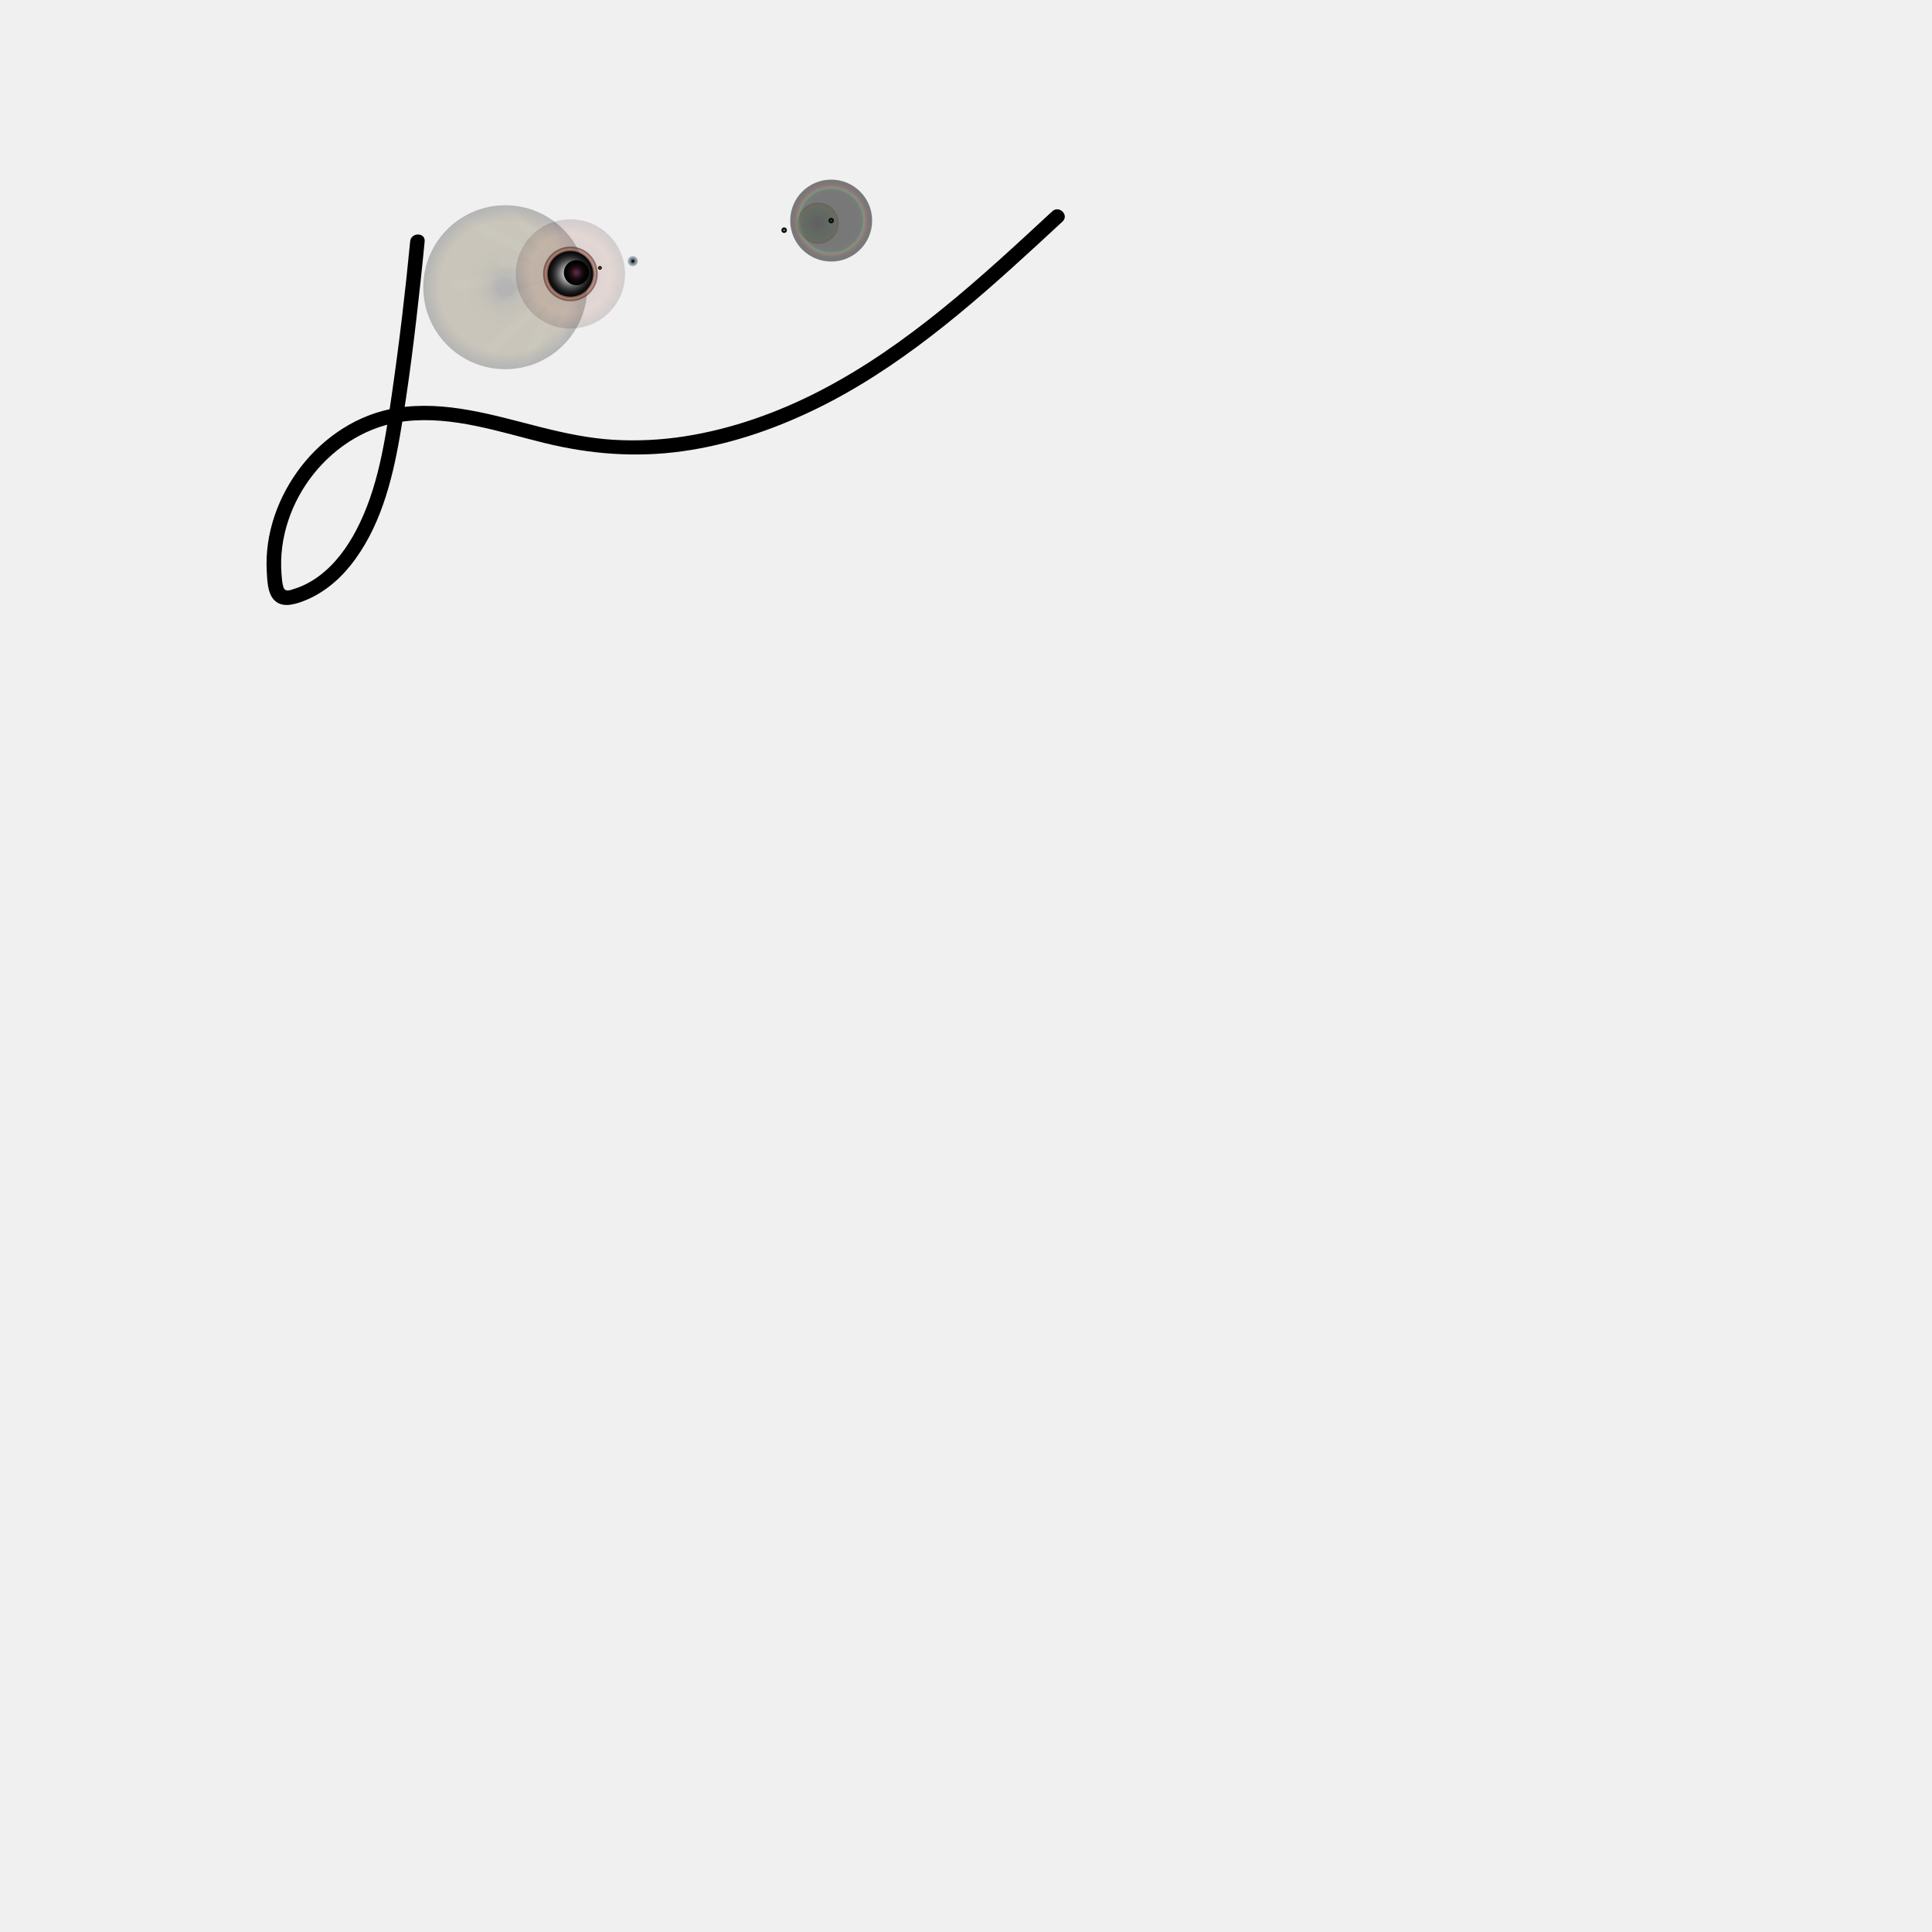
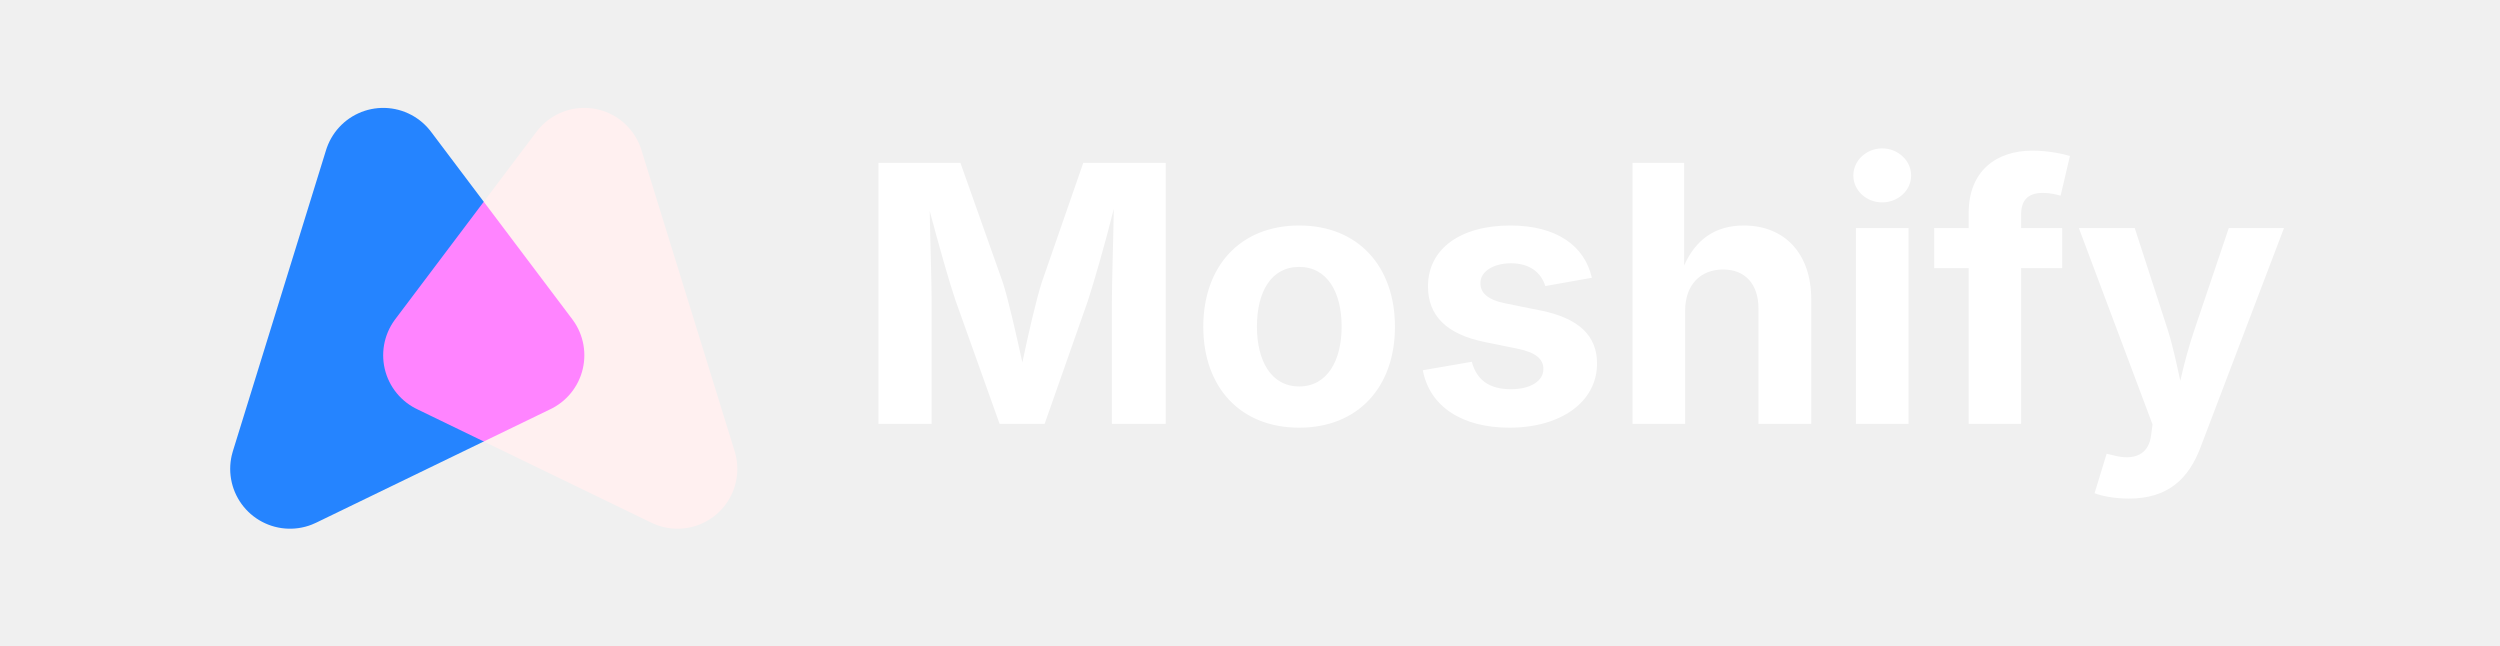
- <svg xmlns="http://www.w3.org/2000/svg" version="1.1" id="Layer_1" x="0px" y="0px" viewBox="0 0 400 400" style="enable-background:new 0 0 400 400;" xml:space="preserve">
-   <style type="text/css">
- 	.st0{opacity:0.25;fill:url(#SVGID_1_);}
- 	.st1{fill:url(#SVGID_00000012443530552454927750000018422256199086604188_);}
- 	.st2{fill:url(#SVGID_00000165210599953652528700000014401856023122735035_);}
- 	.st3{opacity:0.2;fill:url(#SVGID_00000150801924879418926510000018102974213027982734_);}
- 	.st4{fill:none;}
- 	.st5{opacity:0.15;fill:url(#SVGID_00000035506618536663041120000005942342359756534190_);}
- 	.st6{opacity:0.5;fill:url(#SVGID_00000179635576715209849550000013321823130620926362_);}
- 	.st7{fill:url(#SVGID_00000094582856276005724450000011094613417556592781_);}
- 	.st8{opacity:0.03;fill:none;stroke:#FFFFFF;stroke-width:2;stroke-miterlimit:10;}
- 	.st9{opacity:0.5;fill:url(#SVGID_00000111879954124744136200000014967045985186710929_);}
- 	.st10{fill:url(#SVGID_00000152980260683320341410000013802255741209247420_);}
- 	.st11{fill:url(#SVGID_00000044861157071389948020000013070243882404805777_);}
- 	.st12{fill:url(#SVGID_00000073711509625565740680000000559514140671646645_);}
- 	.st13{fill:url(#SVGID_00000078017449748833353110000008419837988756561319_);}
- 	.st14{fill:url(#SVGID_00000105416436464178952420000017453764721592981895_);}
- </style>
-   <g>
-     <g>
-       <path d="M84.92,49.98c-1.02,10.61-2.28,21.2-3.81,31.76c-1.38,9.49-2.82,19.34-7.31,27.94c-1.88,3.6-4.36,7.03-7.64,9.5    c-1.57,1.18-3.33,2.14-5.21,2.73c-0.9,0.28-1.93,0.75-2.28-0.38c-0.27-0.86-0.32-1.83-0.39-2.72c-0.57-7.41,2.02-14.88,6.63-20.66    c4.73-5.93,11.51-10.1,19.11-10.95c9.82-1.09,19.4,2.24,28.8,4.54c9.42,2.3,18.82,3.03,28.44,1.69c9.37-1.3,18.44-4.33,26.95-8.4    c17.5-8.36,32.33-21.26,46.49-34.28c1.77-1.62,3.53-3.26,5.29-4.89c1.42-1.31-0.71-3.43-2.12-2.12    c-14.83,13.74-29.92,27.75-48.01,37.12c-8.81,4.56-18.28,7.94-28.1,9.48c-4.89,0.76-9.88,1.01-14.82,0.71    c-5.06-0.31-9.99-1.36-14.89-2.59c-9.79-2.47-19.8-5.62-30-3.99c-7.86,1.26-14.86,5.87-19.7,12.11    c-4.75,6.13-7.57,13.92-7.12,21.73c0.11,1.85,0.14,4.39,1.46,5.84c1.53,1.68,3.87,1.11,5.76,0.44c4.02-1.45,7.43-4.18,10.08-7.48    c6.11-7.61,8.64-17.41,10.27-26.85c1.83-10.58,3.12-21.28,4.27-31.95c0.3-2.76,0.58-5.53,0.85-8.3    C88.1,48.06,85.1,48.07,84.92,49.98L84.92,49.98z" />
-     </g>
-   </g>
-   <g>
-     <radialGradient id="SVGID_1_" cx="104.607" cy="59.472" r="16.968" gradientUnits="userSpaceOnUse">
-       <stop offset="0.1" style="stop-color:#000000" />
-       <stop offset="0.148" style="stop-color:#191407" />
-       <stop offset="0.205" style="stop-color:#2F260D" />
-       <stop offset="0.273" style="stop-color:#403312" />
-       <stop offset="0.356" style="stop-color:#4B3D16" />
-       <stop offset="0.474" style="stop-color:#524217" />
-       <stop offset="0.8" style="stop-color:#544418" />
-       <stop offset="1" style="stop-color:#000000" />
-     </radialGradient>
-     <circle class="st0" cx="104.61" cy="59.47" r="16.97" />
-     <radialGradient id="SVGID_00000075143316343986359340000017329475851216609962_" cx="162.346" cy="47.662" r="0.566" gradientUnits="userSpaceOnUse">
-       <stop offset="0" style="stop-color:#CAE095" />
-       <stop offset="0.058" style="stop-color:#A8BA7C" />
-       <stop offset="0.135" style="stop-color:#818F5F" />
-       <stop offset="0.218" style="stop-color:#5E6845" />
-       <stop offset="0.307" style="stop-color:#414830" />
-       <stop offset="0.401" style="stop-color:#292E1E" />
-       <stop offset="0.505" style="stop-color:#171911" />
-       <stop offset="0.622" style="stop-color:#0A0B07" />
-       <stop offset="0.764" style="stop-color:#020302" />
-       <stop offset="1" style="stop-color:#000000" />
-     </radialGradient>
-     <circle style="fill:url(#SVGID_00000075143316343986359340000017329475851216609962_);" cx="162.35" cy="47.66" r="0.57" />
-     <radialGradient id="SVGID_00000103261470946691544440000005785248888092175754_" cx="172.092" cy="45.669" r="0.566" gradientUnits="userSpaceOnUse">
-       <stop offset="0" style="stop-color:#CAE095" />
-       <stop offset="0.058" style="stop-color:#A8BA7C" />
-       <stop offset="0.135" style="stop-color:#818F5F" />
-       <stop offset="0.218" style="stop-color:#5E6845" />
-       <stop offset="0.307" style="stop-color:#414830" />
-       <stop offset="0.401" style="stop-color:#292E1E" />
-       <stop offset="0.505" style="stop-color:#171911" />
-       <stop offset="0.622" style="stop-color:#0A0B07" />
-       <stop offset="0.764" style="stop-color:#020302" />
-       <stop offset="1" style="stop-color:#000000" />
-     </radialGradient>
-     <circle style="fill:url(#SVGID_00000103261470946691544440000005785248888092175754_);" cx="172.09" cy="45.67" r="0.57" />
-     <radialGradient id="SVGID_00000114784740215675889670000005496839993315024297_" cx="169.393" cy="46.221" r="4.242" gradientUnits="userSpaceOnUse">
-       <stop offset="0.05" style="stop-color:#000000" />
-       <stop offset="0.088" style="stop-color:#030904" />
-       <stop offset="0.295" style="stop-color:#133315" />
-       <stop offset="0.482" style="stop-color:#1F5222" />
-       <stop offset="0.64" style="stop-color:#256529" />
-       <stop offset="0.75" style="stop-color:#286C2C" />
-       <stop offset="0.79" style="stop-color:#4C6C19" />
-       <stop offset="0.836" style="stop-color:#6E6B07" />
-       <stop offset="0.86" style="stop-color:#7B6B00" />
-       <stop offset="0.888" style="stop-color:#776800" />
-       <stop offset="0.913" style="stop-color:#6D5E00" />
-       <stop offset="0.937" style="stop-color:#5A4F00" />
-       <stop offset="0.96" style="stop-color:#413800" />
-       <stop offset="0.982" style="stop-color:#201C00" />
-       <stop offset="1" style="stop-color:#000000" />
-     </radialGradient>
-     <circle style="opacity:0.2;fill:url(#SVGID_00000114784740215675889670000005496839993315024297_);" cx="169.39" cy="46.22" r="4.24" />
-     <line class="st4" x1="118.1" y1="56.71" x2="172.09" y2="45.67" />
-     <radialGradient id="SVGID_00000039116791827063715130000016592691024661474971_" cx="118.104" cy="56.712" r="11.312" gradientUnits="userSpaceOnUse">
-       <stop offset="0" style="stop-color:#230000" />
-       <stop offset="0.73" style="stop-color:#93432A" />
-       <stop offset="1" style="stop-color:#230000" />
-     </radialGradient>
-     <circle style="opacity:0.15;fill:url(#SVGID_00000039116791827063715130000016592691024661474971_);" cx="118.1" cy="56.71" r="11.31" />
-     <radialGradient id="SVGID_00000012461388571070938560000013940459178057556106_" cx="118.104" cy="56.712" r="5.656" gradientUnits="userSpaceOnUse">
-       <stop offset="0.15" style="stop-color:#FFFFFF" />
-       <stop offset="0.211" style="stop-color:#E2D1D2" />
-       <stop offset="0.292" style="stop-color:#BF9A9C" />
-       <stop offset="0.361" style="stop-color:#A67276" />
-       <stop offset="0.416" style="stop-color:#975A5E" />
-       <stop offset="0.45" style="stop-color:#915155" />
-       <stop offset="0.555" style="stop-color:#6C3638" />
-       <stop offset="0.684" style="stop-color:#44191A" />
-       <stop offset="0.787" style="stop-color:#2C0707" />
-       <stop offset="0.85" style="stop-color:#230000" />
-       <stop offset="0.857" style="stop-color:#270201" />
-       <stop offset="0.865" style="stop-color:#340805" />
-       <stop offset="0.872" style="stop-color:#48120B" />
-       <stop offset="0.88" style="stop-color:#652114" />
-       <stop offset="0.888" style="stop-color:#8B331F" />
-       <stop offset="0.895" style="stop-color:#B8492D" />
-       <stop offset="0.9" style="stop-color:#D65836" />
-       <stop offset="0.903" style="stop-color:#C95232" />
-       <stop offset="0.915" style="stop-color:#9D3C25" />
-       <stop offset="0.927" style="stop-color:#782A1A" />
-       <stop offset="0.939" style="stop-color:#591B10" />
-       <stop offset="0.952" style="stop-color:#410F09" />
-       <stop offset="0.966" style="stop-color:#300604" />
-       <stop offset="0.981" style="stop-color:#260201" />
-       <stop offset="1" style="stop-color:#230000" />
-     </radialGradient>
-     <circle style="opacity:0.5;fill:url(#SVGID_00000012461388571070938560000013940459178057556106_);" cx="118.1" cy="56.71" r="5.66" />
-     <radialGradient id="SVGID_00000010305238569120308520000018102107984030330010_" cx="118.104" cy="56.712" r="4.713" gradientUnits="userSpaceOnUse">
-       <stop offset="0.15" style="stop-color:#FFFFFF" />
-       <stop offset="0.282" style="stop-color:#C2C2C2" />
-       <stop offset="0.425" style="stop-color:#888888" />
-       <stop offset="0.564" style="stop-color:#575757" />
-       <stop offset="0.694" style="stop-color:#313131" />
-       <stop offset="0.813" style="stop-color:#161616" />
-       <stop offset="0.919" style="stop-color:#060606" />
-       <stop offset="1" style="stop-color:#000000" />
-     </radialGradient>
-     <circle style="fill:url(#SVGID_00000010305238569120308520000018102107984030330010_);" cx="118.1" cy="56.71" r="4.71" />
-     <polyline class="st8" points="118.1,56.71 131.9,50.53 118.1,56.71 104.31,62.89 118.1,56.71 124.29,70.51 118.1,56.71    111.92,42.92 118.1,56.71 134.1,73.42 118.1,56.71 102.11,40 118.1,56.71 101.39,72.7 118.1,56.71 134.82,40.72 118.1,56.71    121.67,59.07 118.1,56.71 114.54,54.36 118.1,56.71 115.75,60.27 118.1,56.71 120.46,53.15 118.1,56.71 123.44,53.17 118.1,56.71    112.77,60.25 118.1,56.71 121.64,62.05 118.1,56.71 114.57,51.38 118.1,56.71 142.31,69.2 118.1,56.71 93.9,44.22 118.1,56.71    105.61,80.92 118.1,56.71 130.6,32.5 118.1,56.71 128.11,61.94 118.1,56.71 108.09,51.49 118.1,56.71 112.88,66.72 118.1,56.71    123.33,46.7 118.1,56.71 129.07,57.9 118.1,56.71 107.14,55.52 118.1,56.71 116.91,67.68 118.1,56.71 119.3,45.75 118.1,56.71    132.72,55.51 118.1,56.71 103.49,57.92 118.1,56.71 119.31,71.32 118.1,56.71 116.9,42.1 118.1,56.71 133.05,58.98 118.1,56.71    103.16,54.44 118.1,56.71 115.84,71.66 118.1,56.71 120.37,41.76 118.1,56.71 126.66,60.66 118.1,56.71 109.55,52.76 118.1,56.71    114.16,65.27 118.1,56.71 122.05,48.16 118.1,56.71 123.43,59.4 118.1,56.71 112.78,54.03 118.1,56.71 115.42,62.04 118.1,56.71    120.79,51.39 118.1,56.71 141.9,69 118.1,56.71 94.31,44.42 118.1,56.71 105.81,80.51 118.1,56.71 130.39,32.92 118.1,56.71    125.13,64.96 118.1,56.71 111.08,48.46 118.1,56.71 109.85,63.74 118.1,56.71 126.36,49.69 118.1,56.71 124.75,60.43 118.1,56.71    111.46,52.99 118.1,56.71 114.39,63.36 118.1,56.71 121.82,50.07 118.1,56.71 142.79,54.38 118.1,56.71 93.42,59.05 118.1,56.71    120.44,81.4 118.1,56.71 115.77,32.02  " />
-     <radialGradient id="SVGID_00000044878110059958318810000016686873331707889581_" cx="172.092" cy="45.669" r="8.484" gradientUnits="userSpaceOnUse">
-       <stop offset="0.64" style="stop-color:#000000" />
-       <stop offset="0.718" style="stop-color:#000200" />
-       <stop offset="0.746" style="stop-color:#000902" />
-       <stop offset="0.765" style="stop-color:#001405" />
-       <stop offset="0.781" style="stop-color:#002509" />
-       <stop offset="0.795" style="stop-color:#003B0E" />
-       <stop offset="0.8" style="stop-color:#004510" />
-       <stop offset="0.815" style="stop-color:#182809" />
-       <stop offset="0.831" style="stop-color:#2B1204" />
-       <stop offset="0.846" style="stop-color:#360501" />
-       <stop offset="0.86" style="stop-color:#3A0000" />
-       <stop offset="0.872" style="stop-color:#250000" />
-       <stop offset="0.886" style="stop-color:#140000" />
-       <stop offset="0.904" style="stop-color:#090000" />
-       <stop offset="0.93" style="stop-color:#020000" />
-       <stop offset="1" style="stop-color:#000000" />
-     </radialGradient>
-     <circle style="opacity:0.5;fill:url(#SVGID_00000044878110059958318810000016686873331707889581_);" cx="172.09" cy="45.67" r="8.48" />
-     <radialGradient id="SVGID_00000119085030533976220580000008847658524630934431_" cx="131.025" cy="54.069" r="1.034" gradientUnits="userSpaceOnUse">
-       <stop offset="0.1" style="stop-color:#000000" />
-       <stop offset="0.222" style="stop-color:#2A2F31" />
-       <stop offset="0.345" style="stop-color:#4D565B" />
-       <stop offset="0.47" style="stop-color:#6A767D" />
-       <stop offset="0.597" style="stop-color:#819098" />
-       <stop offset="0.726" style="stop-color:#91A2AB" />
-       <stop offset="0.859" style="stop-color:#9BACB6" />
-       <stop offset="1" style="stop-color:#9EB0BA" />
-     </radialGradient>
-     <circle style="fill:url(#SVGID_00000119085030533976220580000008847658524630934431_);" cx="131.02" cy="54.07" r="1.03" />
-     <radialGradient id="SVGID_00000026159684495835776410000013737783942768880027_" cx="118.384" cy="56.654" r="0.614" gradientUnits="userSpaceOnUse">
-       <stop offset="0.1" style="stop-color:#000000" />
-       <stop offset="0.246" style="stop-color:#1B0C15" />
-       <stop offset="0.426" style="stop-color:#361929" />
-       <stop offset="0.61" style="stop-color:#492138" />
-       <stop offset="0.799" style="stop-color:#542640" />
-       <stop offset="1" style="stop-color:#582843" />
-     </radialGradient>
-     <circle style="fill:url(#SVGID_00000026159684495835776410000013737783942768880027_);" cx="118.38" cy="56.65" r="0.61" />
-     <radialGradient id="SVGID_00000141457447768589467220000010229058650454980280_" cx="124.206" cy="55.464" r="0.388" gradientUnits="userSpaceOnUse">
-       <stop offset="0.1" style="stop-color:#7D611B" />
-       <stop offset="0.211" style="stop-color:#5F4914" />
-       <stop offset="0.361" style="stop-color:#3D2F0D" />
-       <stop offset="0.514" style="stop-color:#221A07" />
-       <stop offset="0.67" style="stop-color:#0F0C03" />
-       <stop offset="0.83" style="stop-color:#040301" />
-       <stop offset="1" style="stop-color:#000000" />
-     </radialGradient>
-     <circle style="fill:url(#SVGID_00000141457447768589467220000010229058650454980280_);" cx="124.21" cy="55.46" r="0.39" />
-     <radialGradient id="SVGID_00000067939818247061168990000000716116352178727308_" cx="120.538" cy="56.214" r="0.842" gradientUnits="userSpaceOnUse">
-       <stop offset="0.1" style="stop-color:#000000" />
-       <stop offset="0.181" style="stop-color:#1E1415" />
-       <stop offset="0.31" style="stop-color:#483032" />
-       <stop offset="0.443" style="stop-color:#6A474A" />
-       <stop offset="0.576" style="stop-color:#85595C" />
-       <stop offset="0.712" style="stop-color:#98666A" />
-       <stop offset="0.852" style="stop-color:#A36D71" />
-       <stop offset="1" style="stop-color:#A77074" />
-     </radialGradient>
-     <circle style="fill:url(#SVGID_00000067939818247061168990000000716116352178727308_);" cx="120.54" cy="56.21" r="0.84" />
-     <radialGradient id="SVGID_00000036252230302705413440000009858387068457519002_" cx="119.327" cy="56.462" r="2.591" gradientUnits="userSpaceOnUse">
-       <stop offset="0.1" style="stop-color:#582843" />
-       <stop offset="0.246" style="stop-color:#3D1C2E" />
-       <stop offset="0.426" style="stop-color:#220F1A" />
-       <stop offset="0.61" style="stop-color:#0F070B" />
-       <stop offset="0.799" style="stop-color:#040203" />
-       <stop offset="1" style="stop-color:#000000" />
-     </radialGradient>
-     <circle style="fill:url(#SVGID_00000036252230302705413440000009858387068457519002_);" cx="119.33" cy="56.46" r="2.59" />
-   </g>
+ <svg xmlns="http://www.w3.org/2000/svg" width="209" height="54" viewBox="0 0 209 54">
+   <defs>
+     <style>
+       .cls-1 {
+         fill: #2584ff;
+         stroke: #2584ff;
+       }
+ 
+       .cls-1, .cls-2 {
+         stroke-linecap: round;
+         stroke-linejoin: round;
+         stroke-width: 10px;
+         fill-rule: evenodd;
+       }
+ 
+       .cls-2 {
+         fill: #ff3400;
+         stroke: #ff3400;
+         mix-blend-mode: lighten;
+       }
+ 
+       .cls-3 {
+         font-size: 32.498px;
+         fill: #fff;
+         font-family: Inter;
+         font-weight: 700;
+       }
+     </style>
+   </defs>
+   <path id="Polygon_1_copy_2" data-name="Polygon 1 copy 2" class="cls-1" d="M43.851,29.7L24.244,39.2,32.037,14.02Z" />
+   <path id="Polygon_1_copy_2-2" data-name="Polygon 1 copy 2" class="cls-2" d="M37.033,29.7L56.64,39.2,48.847,14.02Z" />
+   <text id="Moshify" class="cls-3" transform="translate(71.466 35.437) scale(0.923)">Moshify</text>
</svg>
